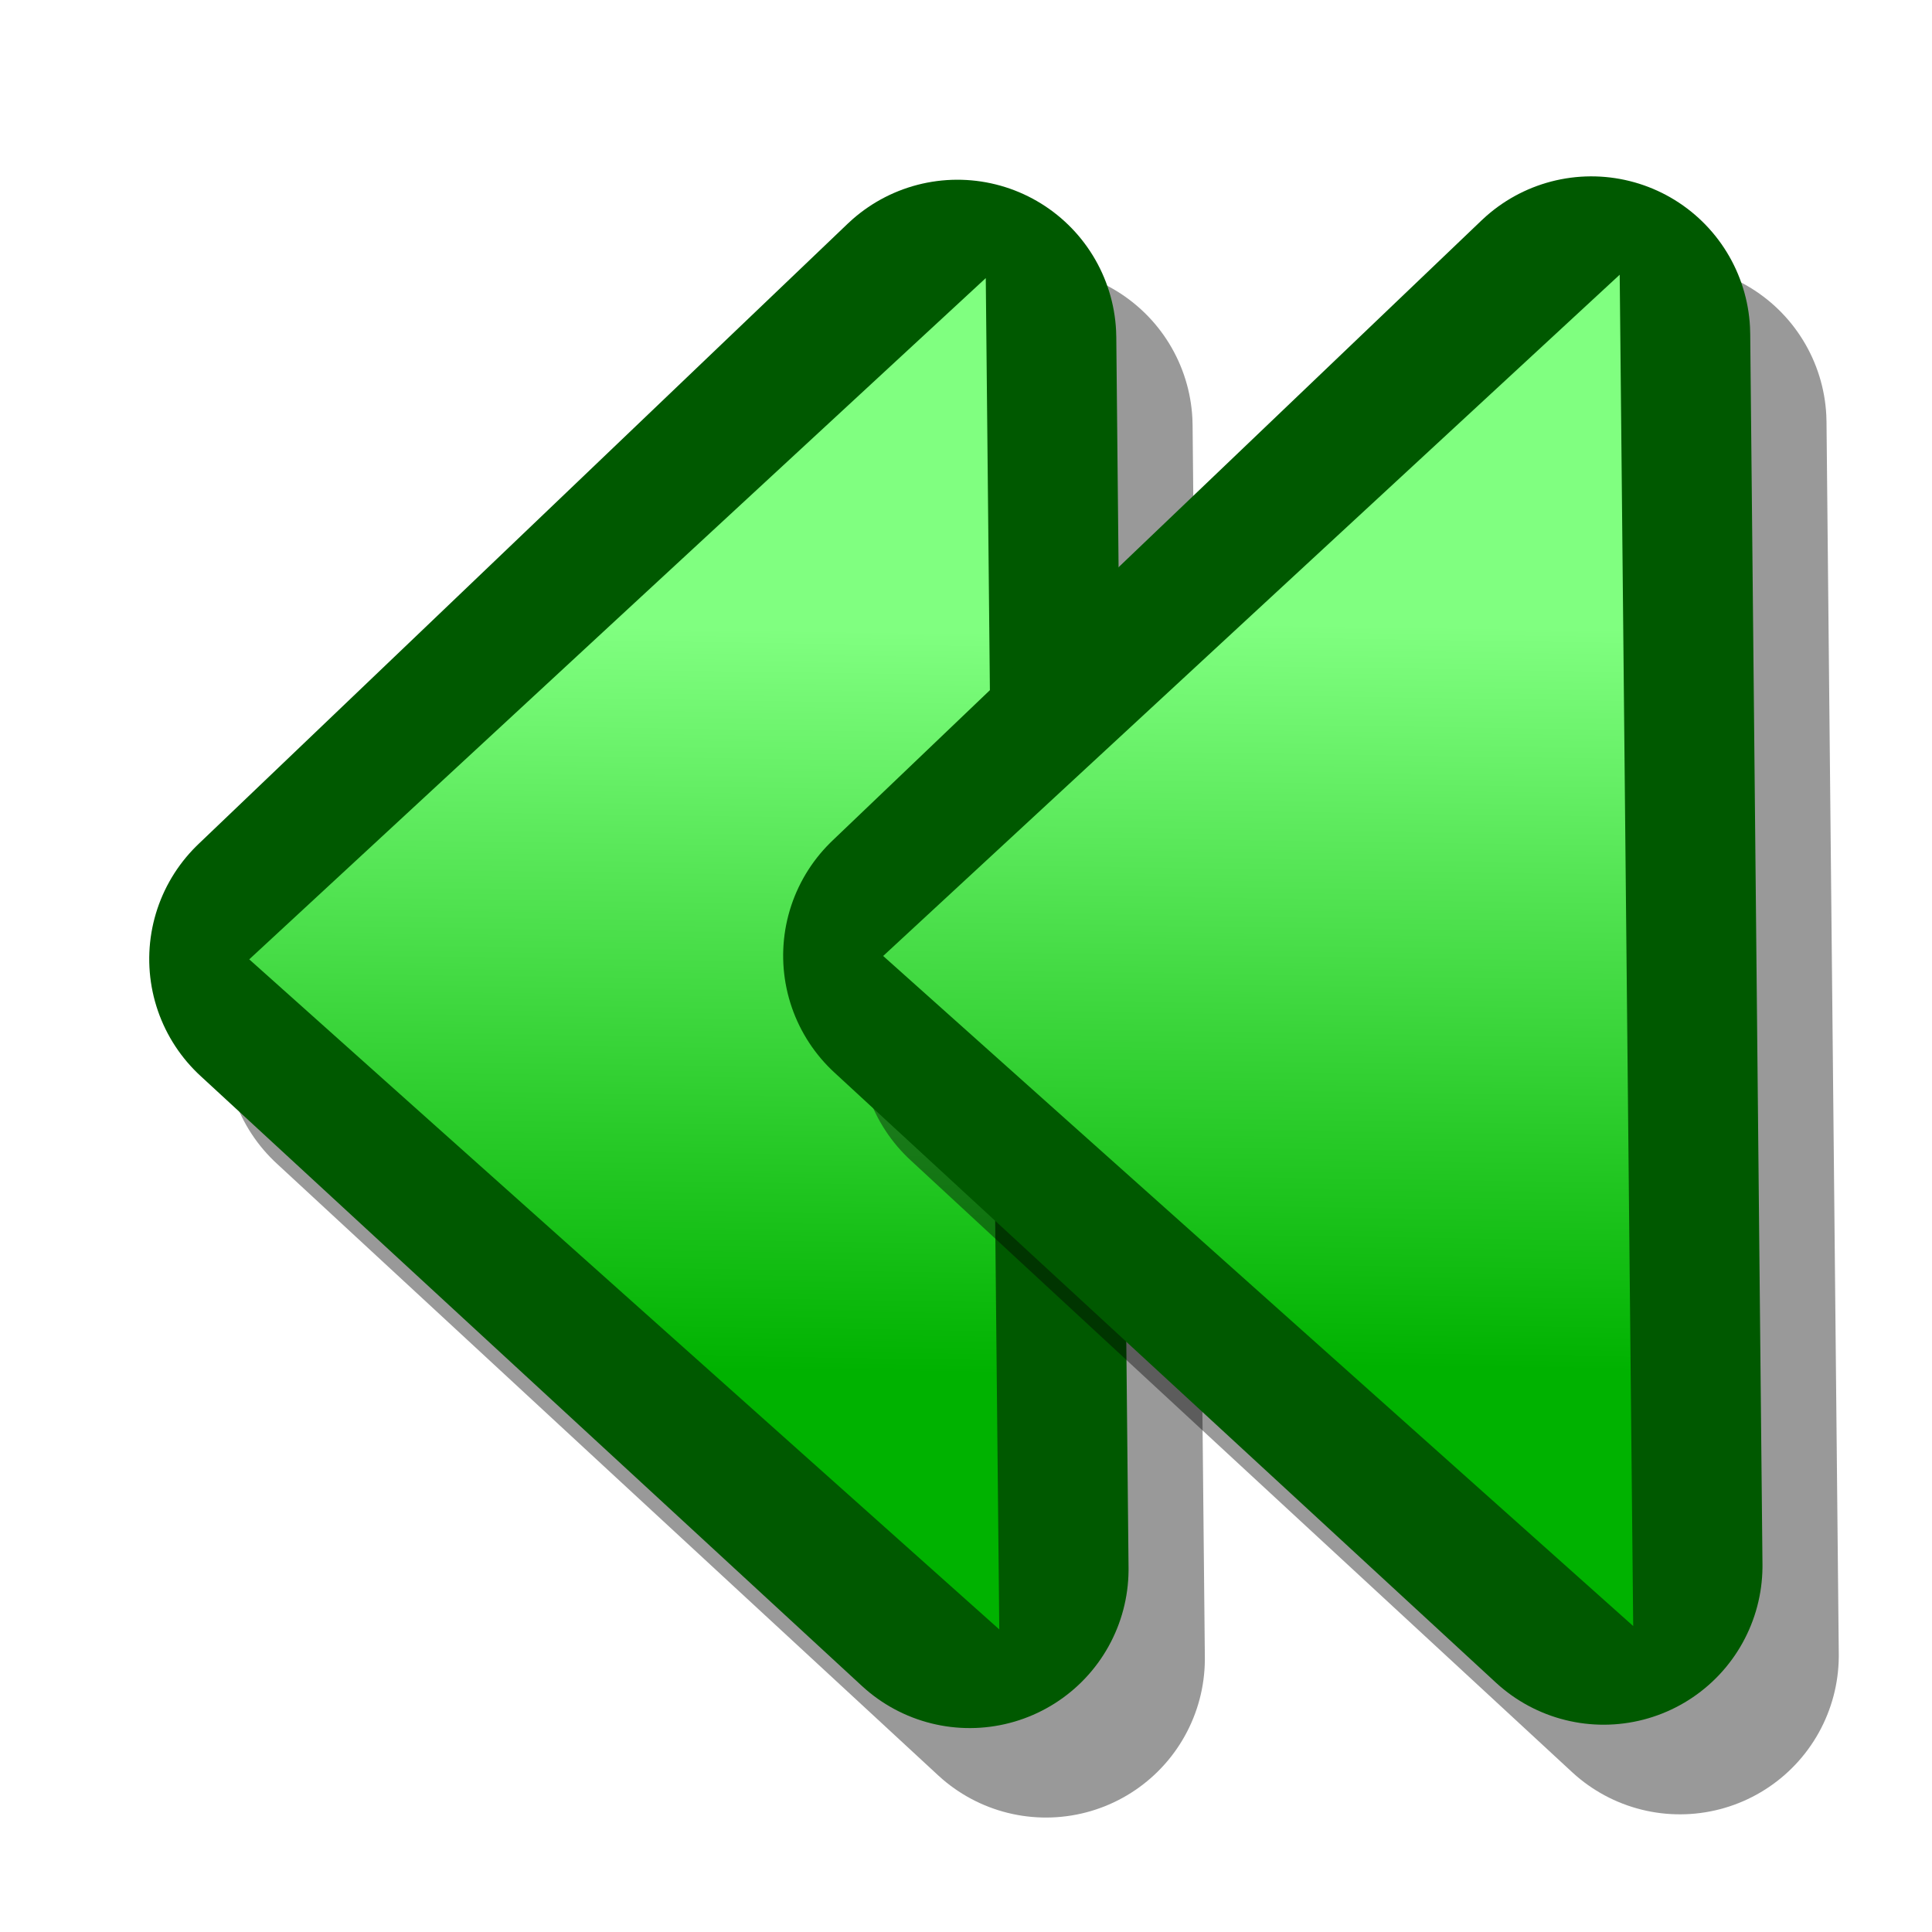
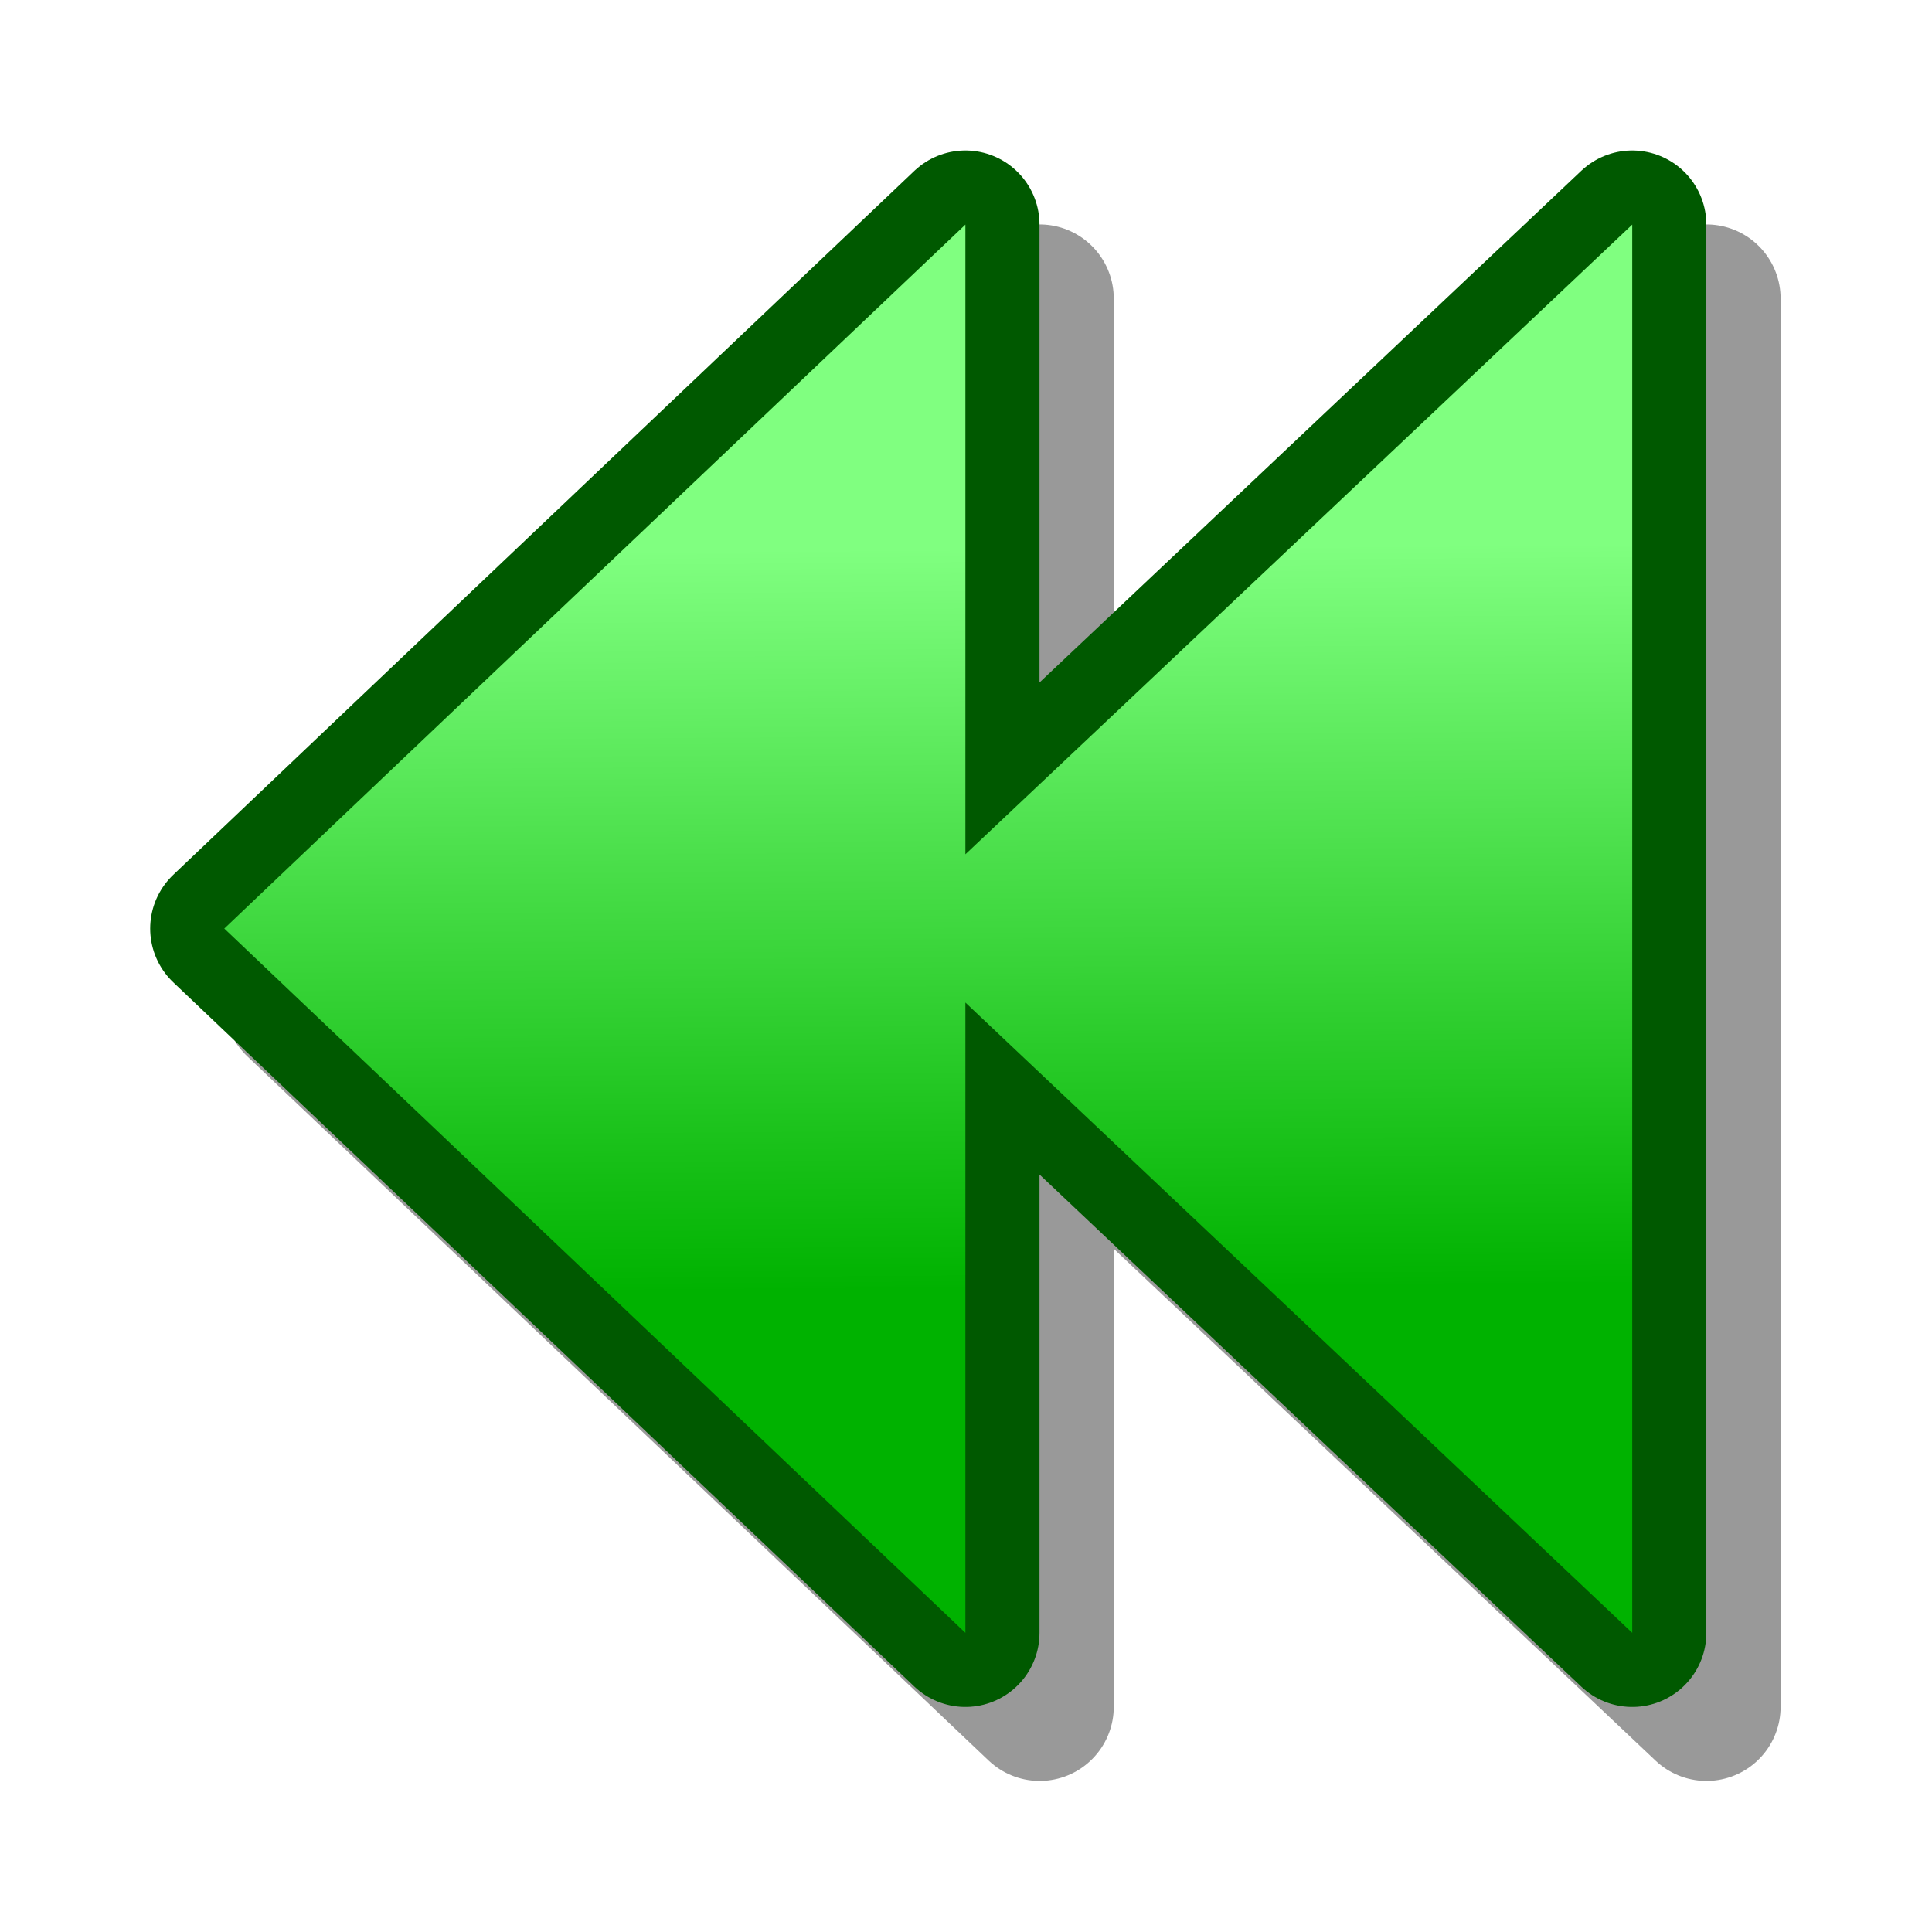
<svg xmlns="http://www.w3.org/2000/svg" version="1.1" width="64" height="64" color-interpolation="linearRGB">
  <g>
-     <path style="fill:none; stroke:#000000; stroke-opacity:0.4; stroke-width:10.527; stroke-linejoin:round" d="M54.93 44.34C41.32 44.4 27.72 44.47 14.11 44.53C20.9 37.26 27.7 29.99 34.5 22.72C41.31 29.93 48.12 37.13 54.93 44.34V44.34V44.34z" transform="matrix(-0.0053,-0.9999,0.9999,-0.0053,-9.8013,69.29)" />
-     <path style="fill:none; stroke:#005900; stroke-width:10.527; stroke-linejoin:round" d="M51.83 41.83C38.24 41.89 24.65 41.96 11.06 42.02C17.84 34.75 24.61 27.48 31.39 20.21C38.2 27.42 45.02 34.62 51.83 41.83V41.83V41.83z" transform="matrix(-0.0053,-0.9999,0.9999,-0.0053,-9.8354,63.2634)" />
-     <linearGradient id="gradient0" gradientUnits="userSpaceOnUse" x1="41.79" y1="58.71" x2="17.19" y2="58.21">
+     <path style="fill:none; stroke:#000000; stroke-opacity:0.4; stroke-width:4.91; stroke-linecap:round; stroke-linejoin:round" d="M9.88 33.21C18.07 40.99 26.25 48.77 34.44 56.54C34.44 49.58 34.44 42.63 34.44 35.67C41.8 42.63 49.17 49.58 56.53 56.54C56.53 40.99 56.53 25.44 56.53 9.89C49.17 16.85 41.8 23.8 34.44 30.76C34.44 23.8 34.44 16.85 34.44 9.89C26.25 17.67 18.07 25.44 9.88 33.21V33.21V33.21z" />
+     <path style="fill:none; stroke:#005900; stroke-width:4.91; stroke-linecap:round; stroke-linejoin:round" d="M7.43 30.76C15.61 38.53 23.8 46.31 31.98 54.09C31.98 47.13 31.98 40.17 31.98 33.21C39.35 40.17 46.71 47.13 54.07 54.09C54.07 38.54 54.07 22.99 54.07 7.44C46.71 14.39 39.35 21.35 31.98 28.3C31.98 21.35 31.98 14.39 31.98 7.44C23.8 15.21 15.61 22.98 7.43 30.76V30.76V30.76z" />
+     <linearGradient id="gradient0" gradientUnits="userSpaceOnUse" x1="51.04" y1="17.99" x2="51.23" y2="42.58">
      <stop offset="0" stop-color="#80ff80" />
      <stop offset="1" stop-color="#00b200" />
    </linearGradient>
-     <path style="fill:url(#gradient0)" d="M53.83 42.78C38.91 42.85 23.98 42.92 9.06 42.99C16.5 34.75 23.94 26.5 31.39 18.26C38.87 26.43 46.35 34.6 53.83 42.78V42.78V42.78z" transform="matrix(-0.0053,-0.9999,0.9999,-0.0053,-9.8354,63.2634)" />
-     <path style="fill:none; stroke:#000000; stroke-opacity:0.4; stroke-width:10.527; stroke-linejoin:round" d="M54.93 44.34C41.32 44.4 27.72 44.47 14.11 44.53C20.9 37.26 27.7 29.99 34.5 22.72C41.31 29.93 48.12 37.13 54.93 44.34V44.34V44.34z" transform="matrix(-0.0053,-0.9999,0.9999,-0.0053,11.1983,69.1835)" />
-     <path style="fill:none; stroke:#005900; stroke-width:10.527; stroke-linejoin:round" d="M51.83 41.83C38.24 41.89 24.65 41.96 11.06 42.02C17.84 34.75 24.61 27.48 31.39 20.21C38.2 27.42 45.02 34.62 51.83 41.83V41.83V41.83z" transform="matrix(-0.0053,-0.9999,0.9999,-0.0053,11.1642,63.1516)" />
-     <linearGradient id="gradient1" gradientUnits="userSpaceOnUse" x1="41.79" y1="58.71" x2="17.19" y2="58.21">
-       <stop offset="0" stop-color="#80ff80" />
-       <stop offset="1" stop-color="#00b200" />
-     </linearGradient>
-     <path style="fill:url(#gradient1)" d="M53.83 42.78C38.91 42.85 23.98 42.92 9.06 42.99C16.5 34.75 23.94 26.5 31.39 18.26C38.87 26.43 46.35 34.6 53.83 42.78V42.78V42.78z" transform="matrix(-0.0053,-0.9999,0.9999,-0.0053,11.1642,63.1516)" />
+     <path style="fill:url(#gradient0)" d="M7.43 30.76C15.61 38.53 23.8 46.31 31.98 54.09C31.98 47.13 31.98 40.17 31.98 33.21C39.35 40.17 46.71 47.13 54.07 54.09C54.07 38.54 54.07 22.99 54.07 7.44C46.71 14.39 39.35 21.35 31.98 28.3C31.98 21.35 31.98 14.39 31.98 7.44C23.8 15.21 15.61 22.98 7.43 30.76V30.76V30.76z" />
  </g>
</svg>
